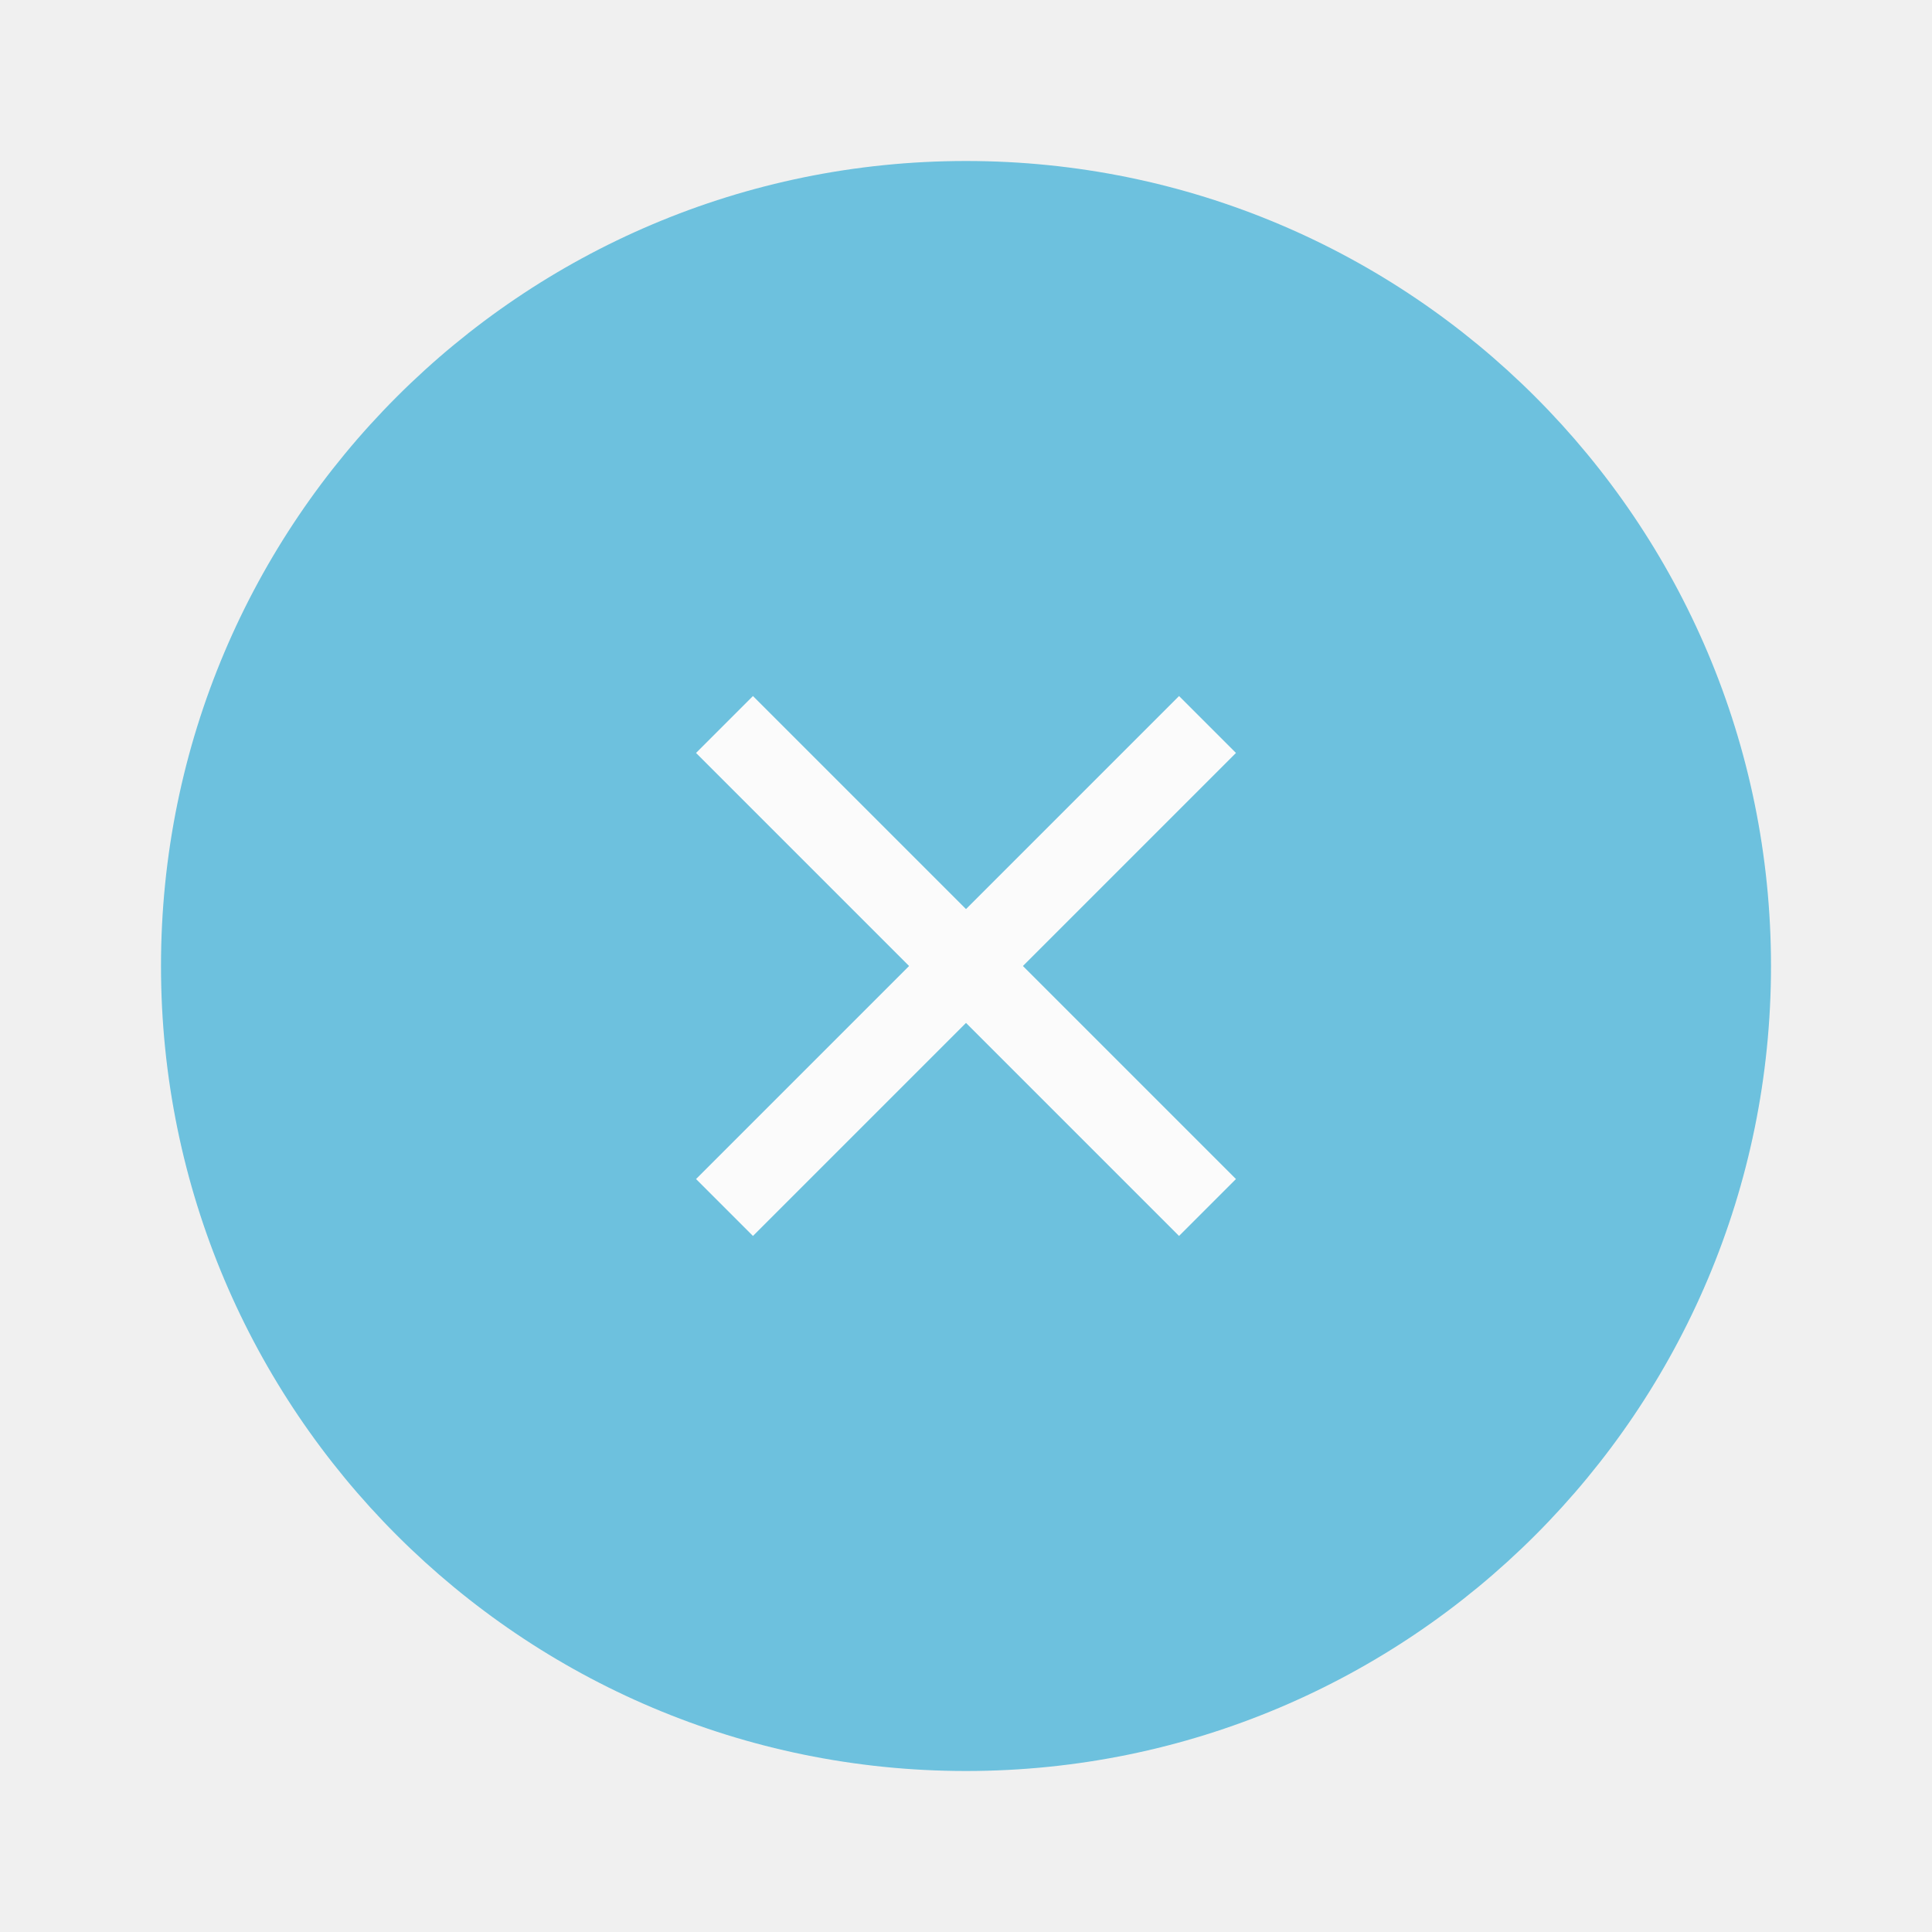
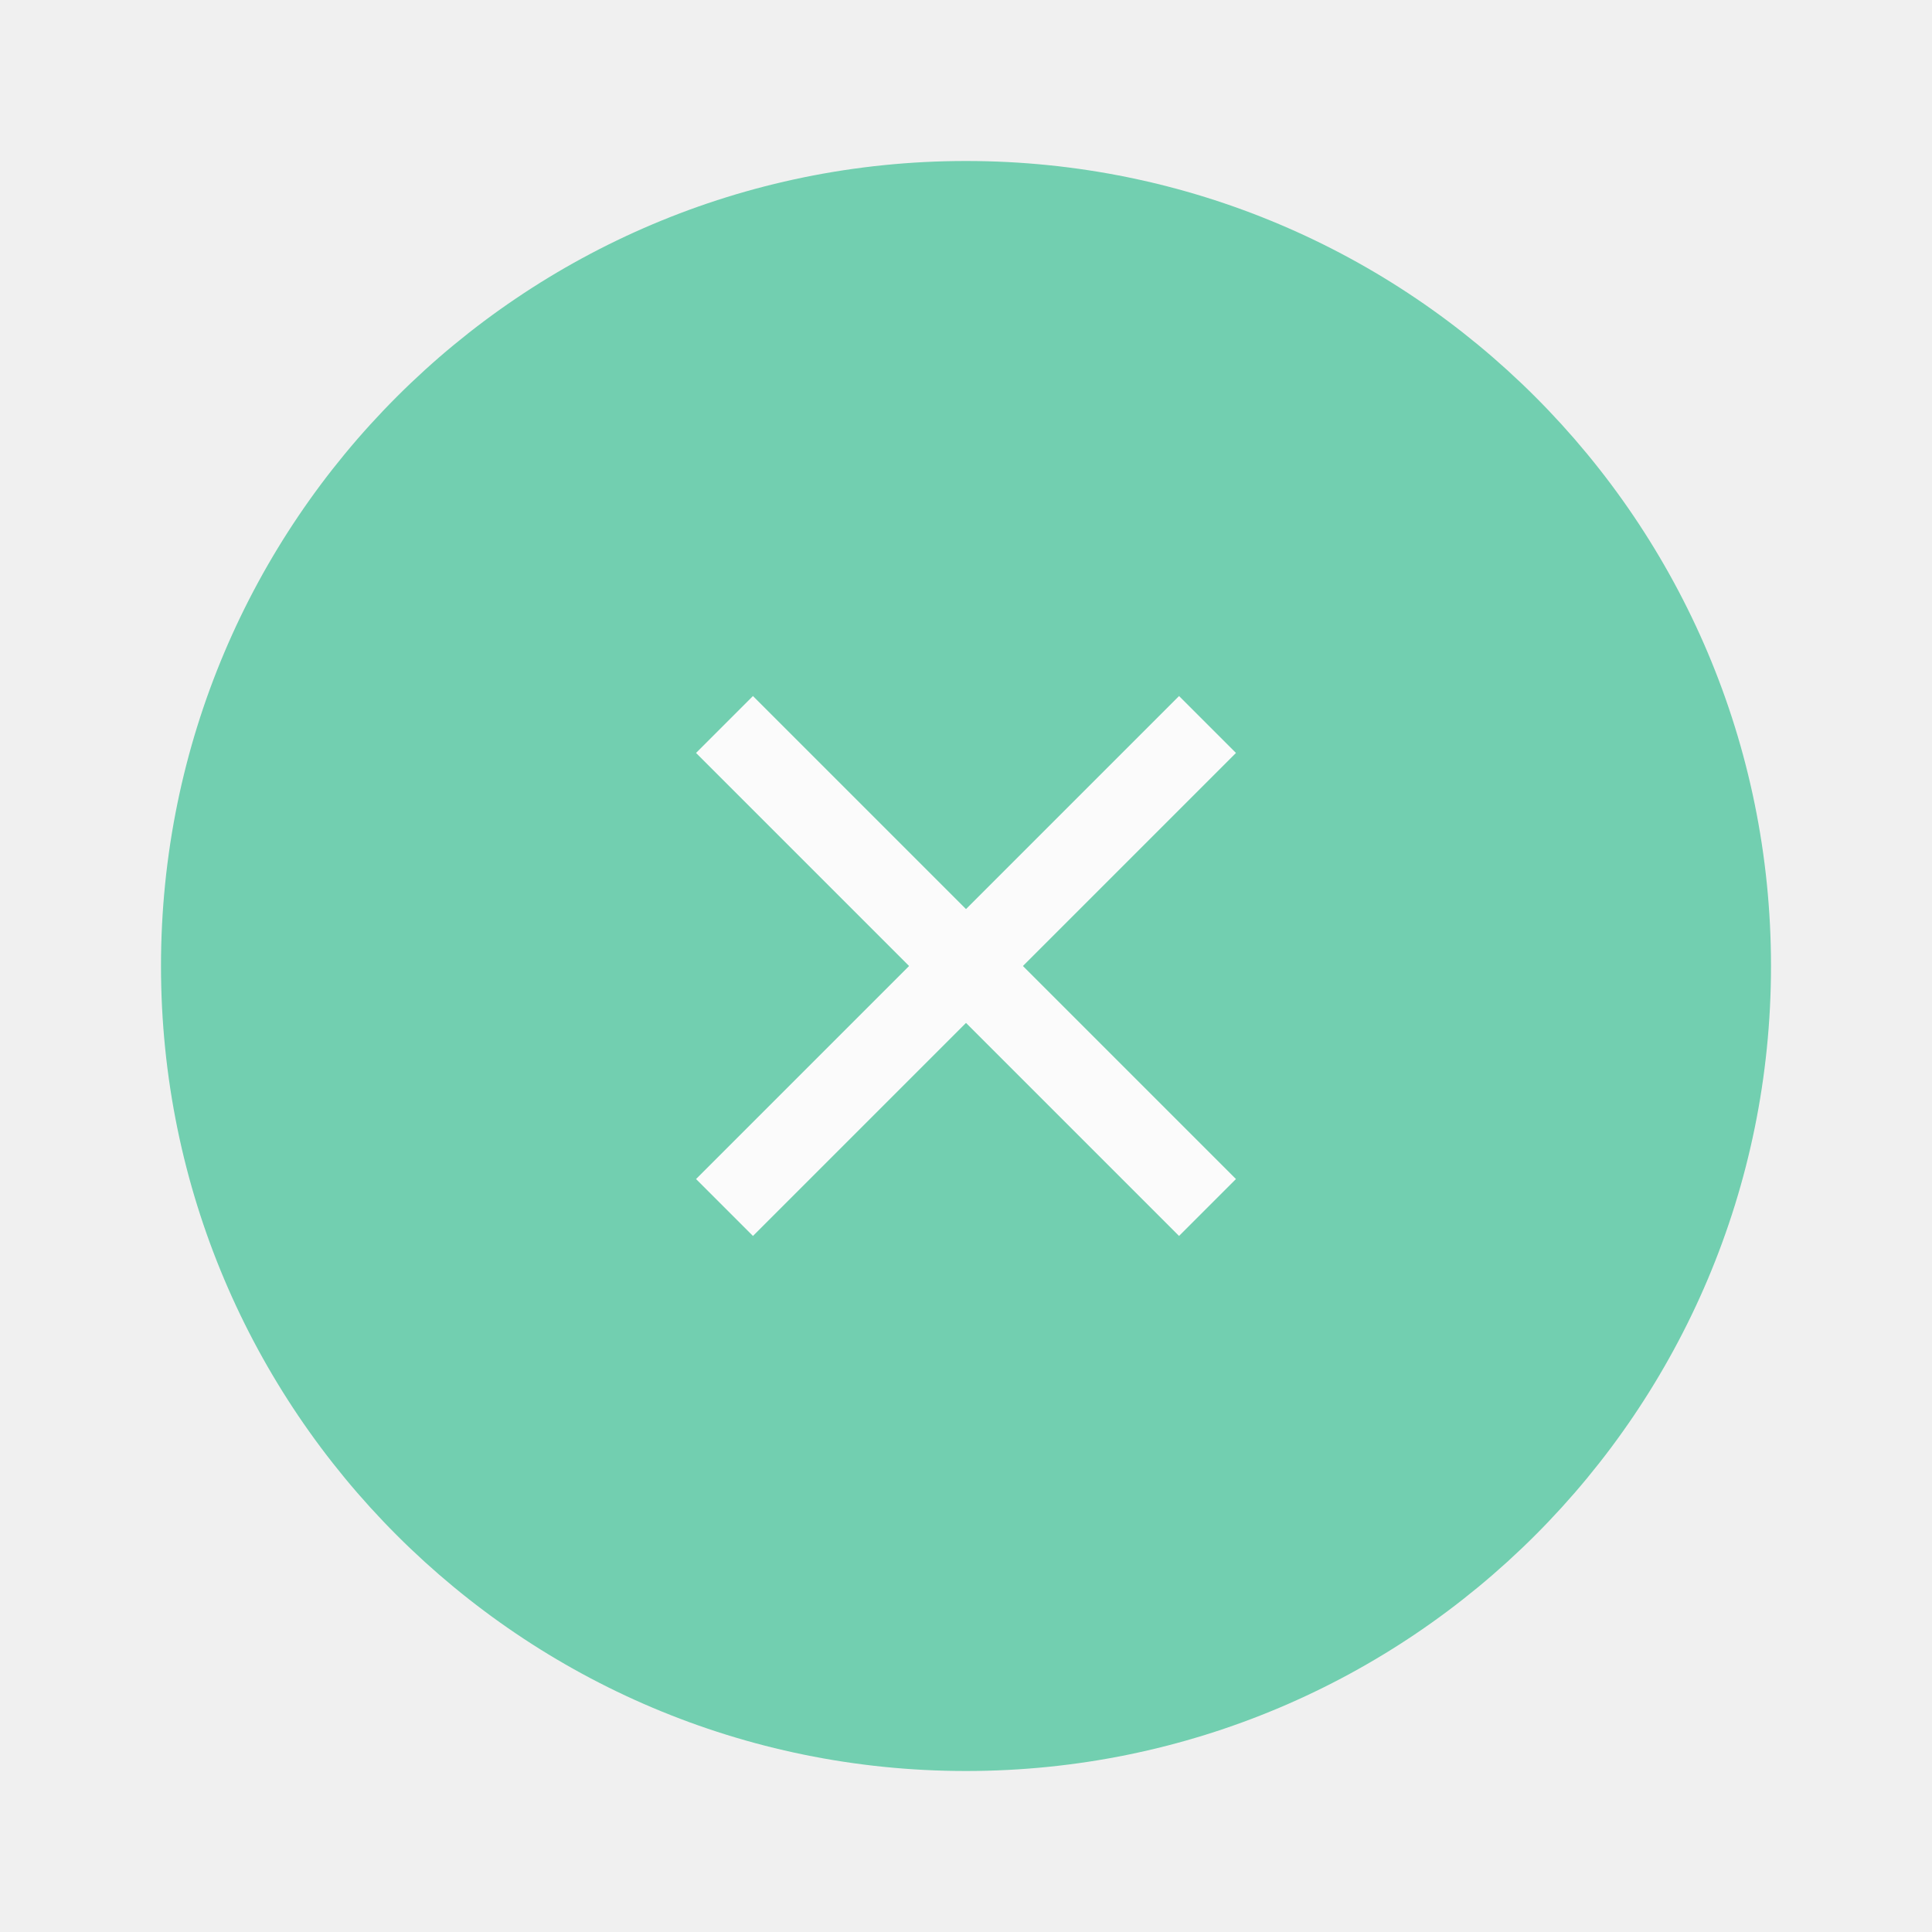
<svg xmlns="http://www.w3.org/2000/svg" version="1.1" id="svg2" width="48" height="48" viewBox="0 0 48 48">
  <defs id="defs6" />
-   <g id="g830" style="opacity:0.7;fill:#35ADD5;fill-opacity:1" transform="matrix(2,0,0,2,-1.1073487e-6,-1.2926513e-6)">
-     <circle r="10" cy="12" cx="12" id="path835" style="opacity:1;fill:#35ADD5;fill-opacity:1;stroke:#ff4500;stroke-width:0;stroke-miterlimit:4;stroke-dasharray:none;stroke-opacity:1" />
-     <path id="path825" d="m 9,9 6,6" style="fill:#35ADD5;stroke:#ffffff;stroke-width:1px;stroke-linecap:butt;stroke-linejoin:miter;stroke-opacity:1;fill-opacity:1" />
-     <path id="path827" d="M 15,9 9,15" style="fill:#35ADD5;stroke:#ffffff;stroke-width:1px;stroke-linecap:butt;stroke-linejoin:miter;stroke-opacity:1;fill-opacity:1" />
+   <g id="g830" style="opacity:0.7;fill:#3CC194;fill-opacity:1" transform="matrix(2,0,0,2,-1.1073487e-6,-1.2926513e-6)">
+     <circle r="10" cy="12" cx="12" id="path835" style="opacity:1;fill:#3CC194;fill-opacity:1;stroke:#ff4500;stroke-width:0;stroke-miterlimit:4;stroke-dasharray:none;stroke-opacity:1" />
+     <path id="path825" d="m 9,9 6,6" style="fill:#3CC194;stroke:#ffffff;stroke-width:1px;stroke-linecap:butt;stroke-linejoin:miter;stroke-opacity:1;fill-opacity:1" />
+     <path id="path827" d="M 15,9 9,15" style="fill:#3CC194;stroke:#ffffff;stroke-width:1px;stroke-linecap:butt;stroke-linejoin:miter;stroke-opacity:1;fill-opacity:1" />
  </g>
</svg>
